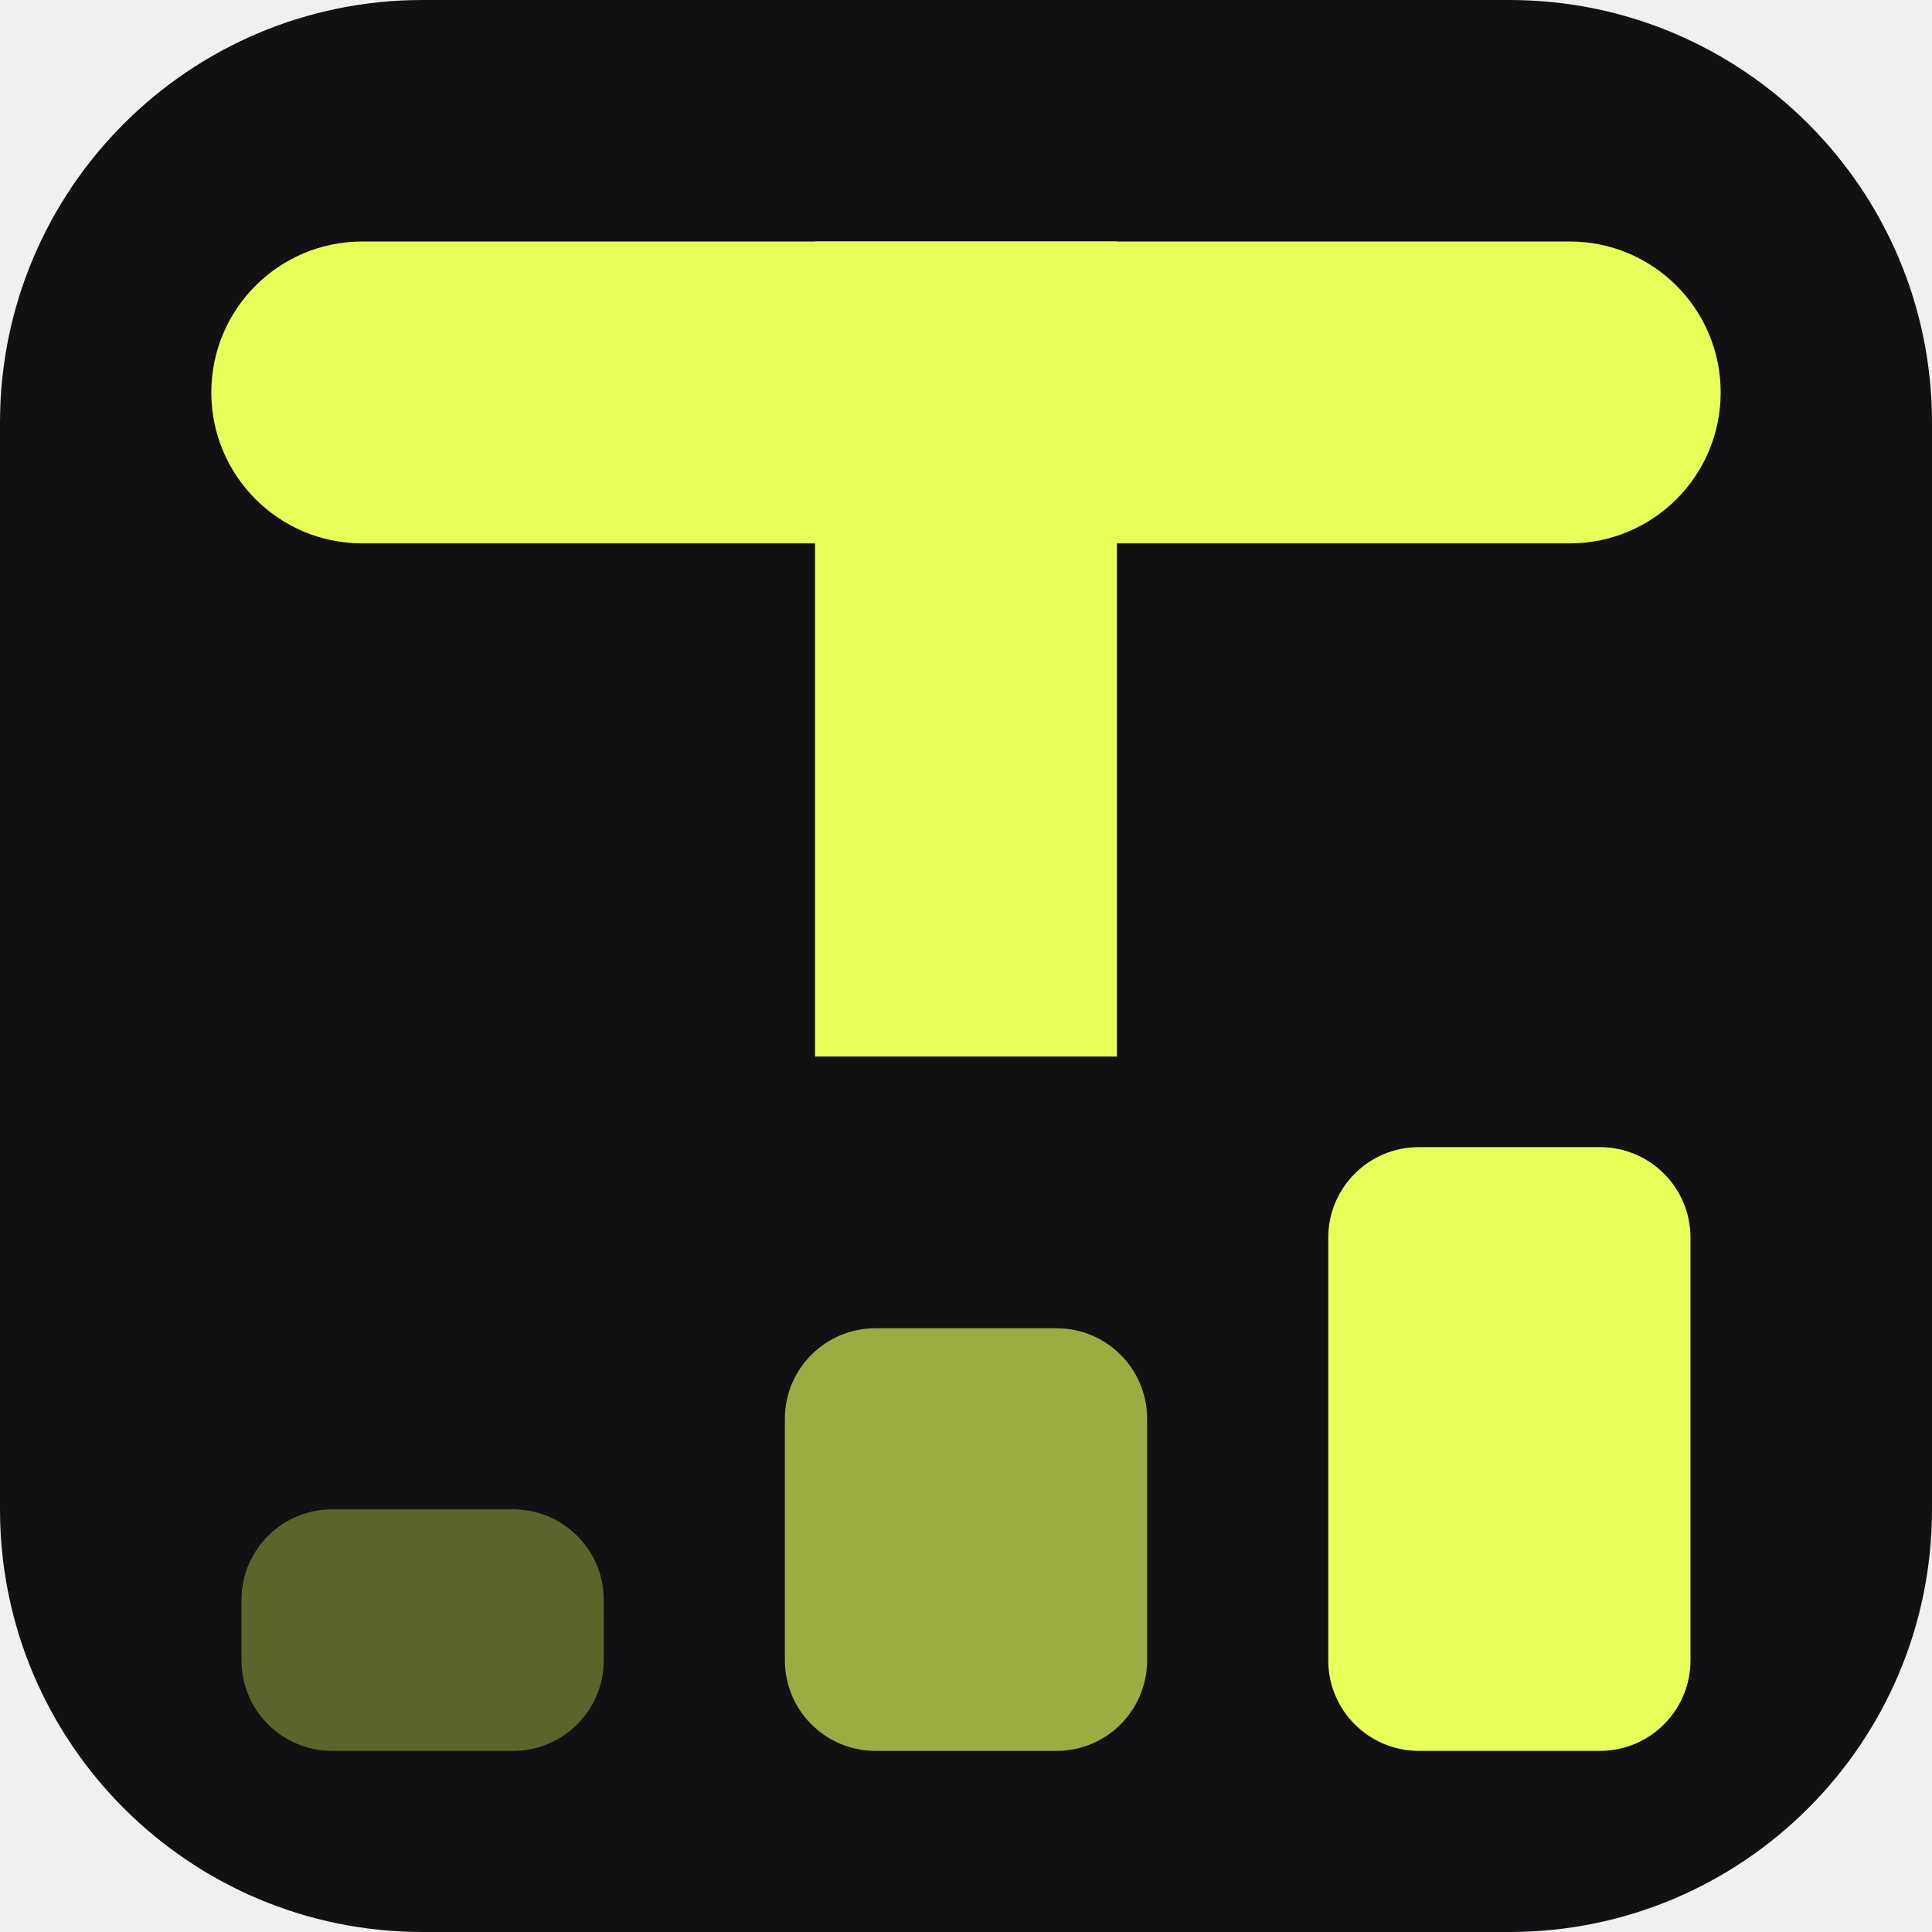
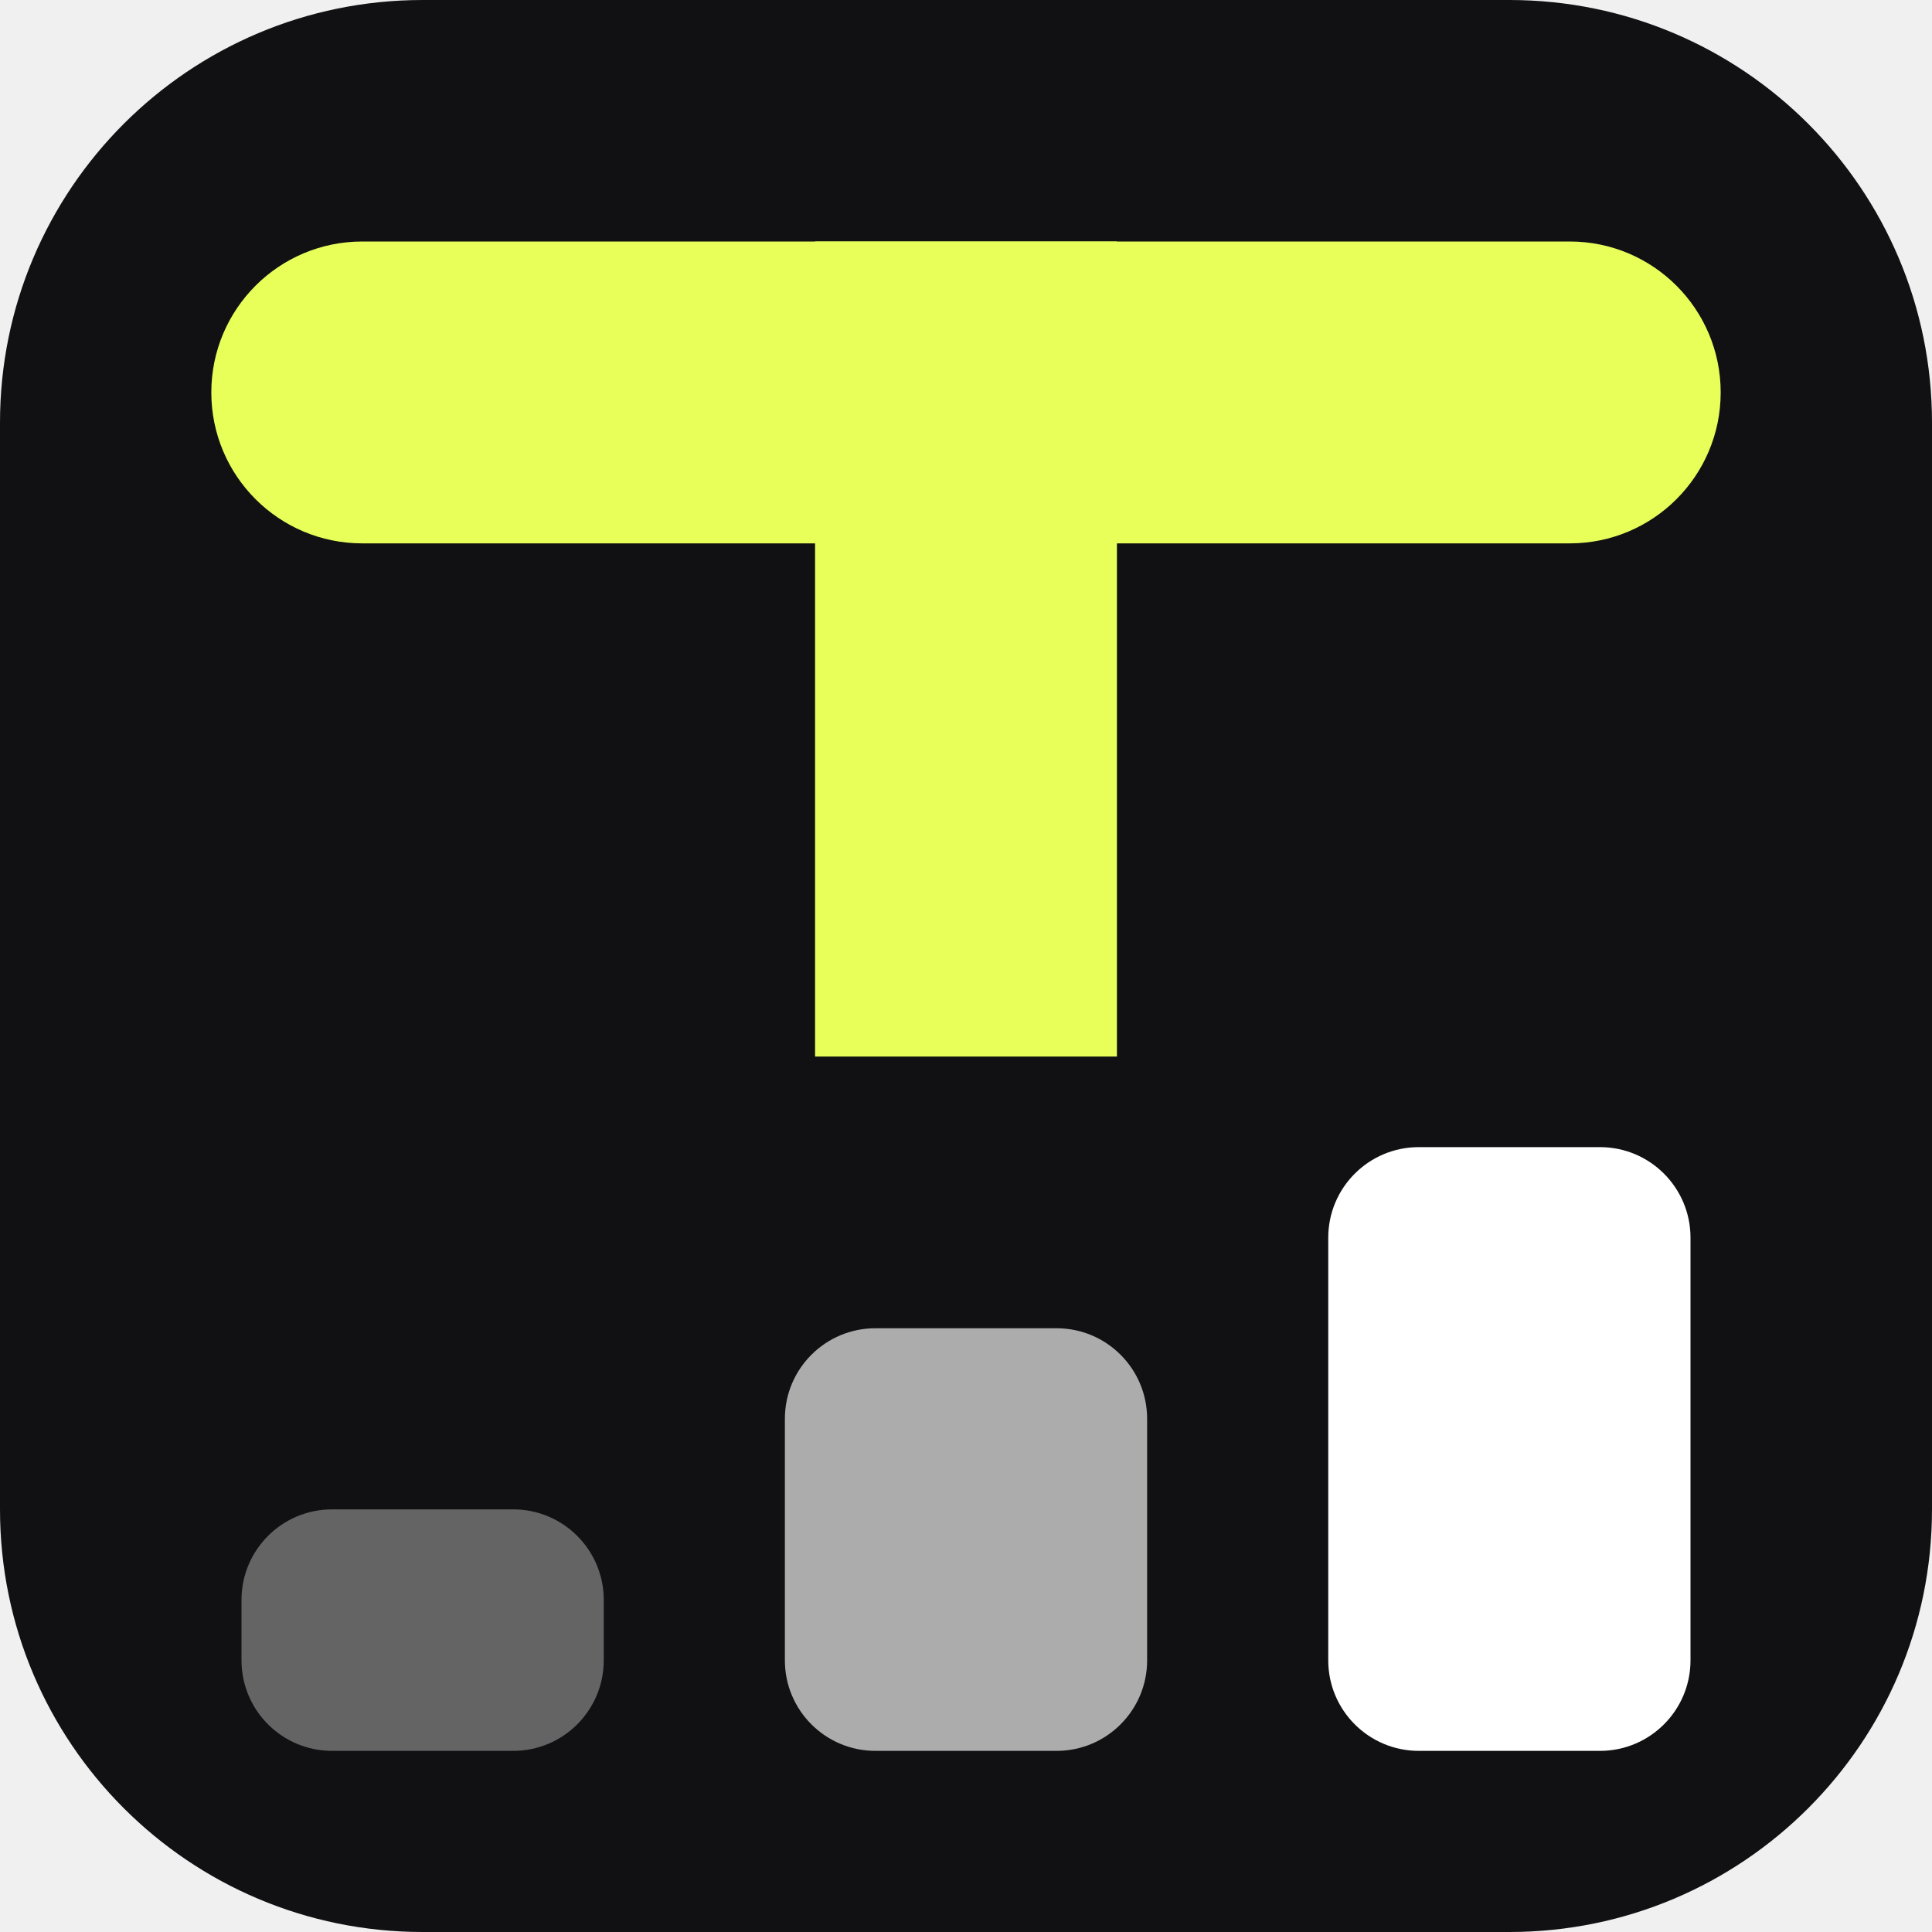
<svg xmlns="http://www.w3.org/2000/svg" viewBox="0 0 64 64">
  <rect width="64" height="64" rx="14" fill="#111113" />
  <rect x="7" y="8" width="50" height="10" rx="5" fill="#e8ff5a" />
  <rect x="27" y="8" width="10" height="27" fill="#e8ff5a" />
-   <rect x="8" y="50" width="12" height="8" rx="3" fill="#e8ff5a" opacity="0.35" />
-   <rect x="26" y="44" width="12" height="14" rx="3" fill="#e8ff5a" opacity="0.65" />
-   <rect x="44" y="38" width="12" height="20" rx="3" fill="#e8ff5a" />
+   <rect x="8" y="50" width="12" height="8" rx="3" fill="#ffffff" opacity="0.35" />
+   <rect x="26" y="44" width="12" height="14" rx="3" fill="#ffffff" opacity="0.65" />
+   <rect x="44" y="38" width="12" height="20" rx="3" fill="#ffffff" />
</svg>
